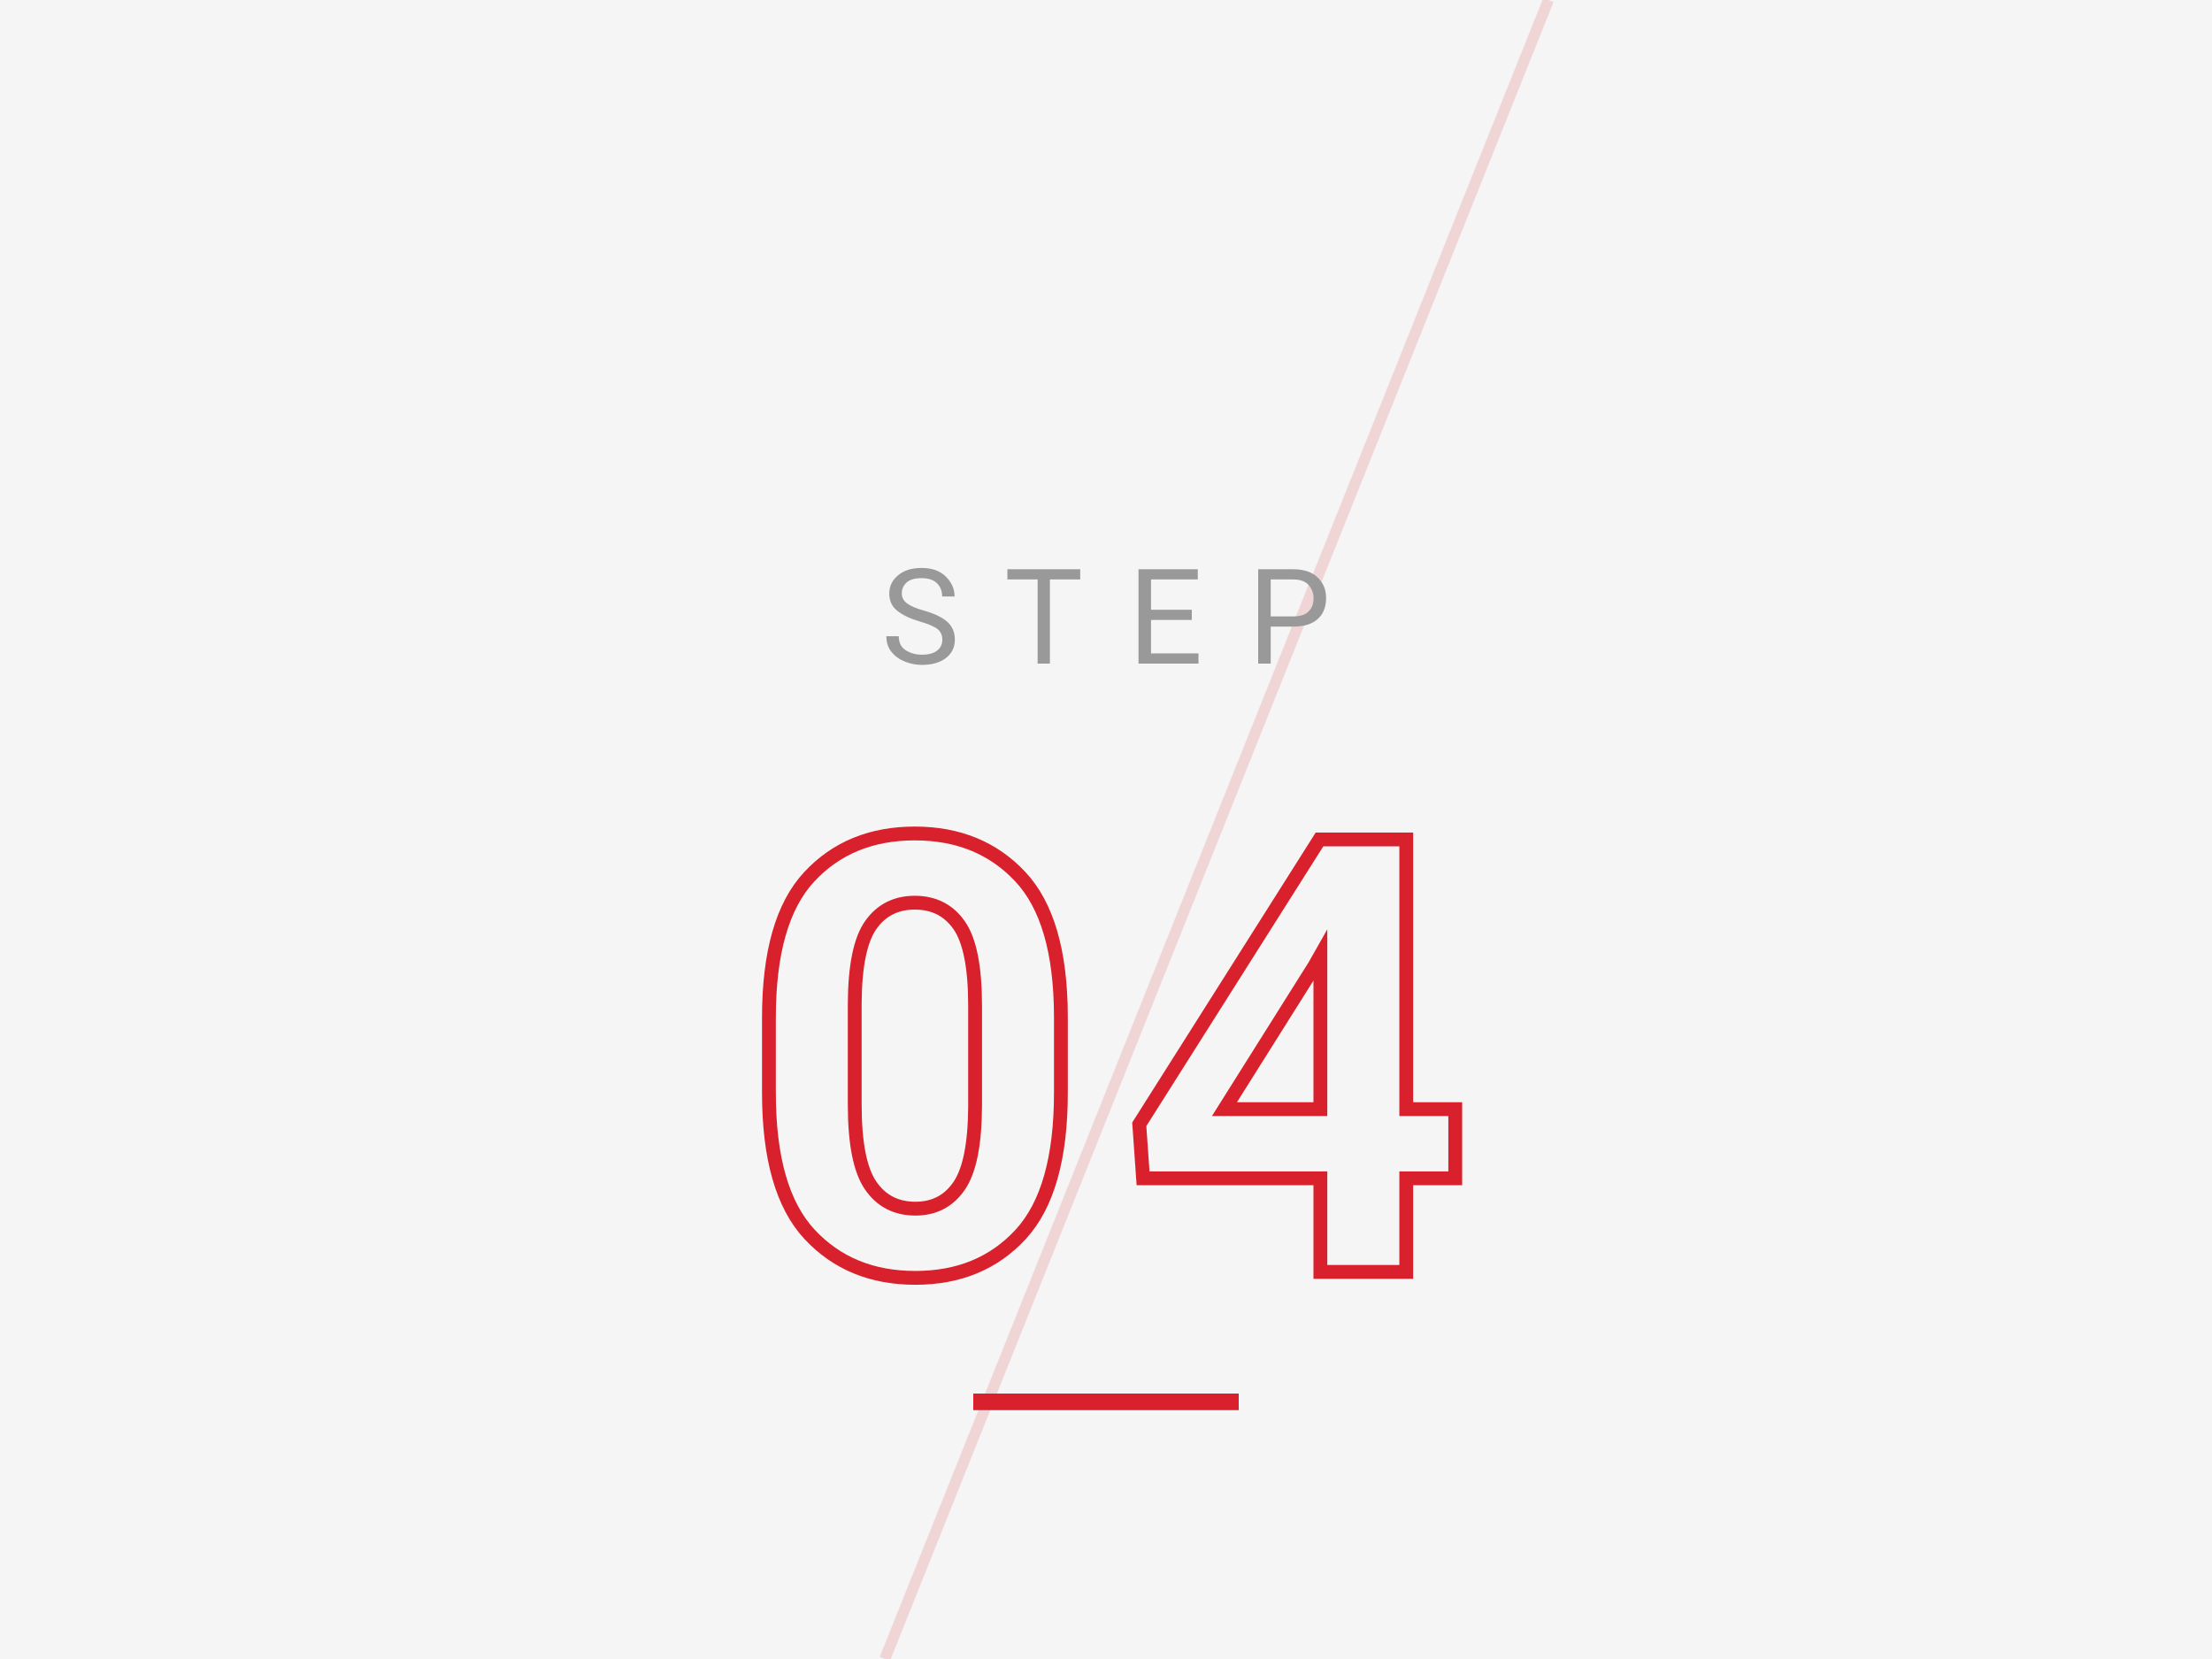
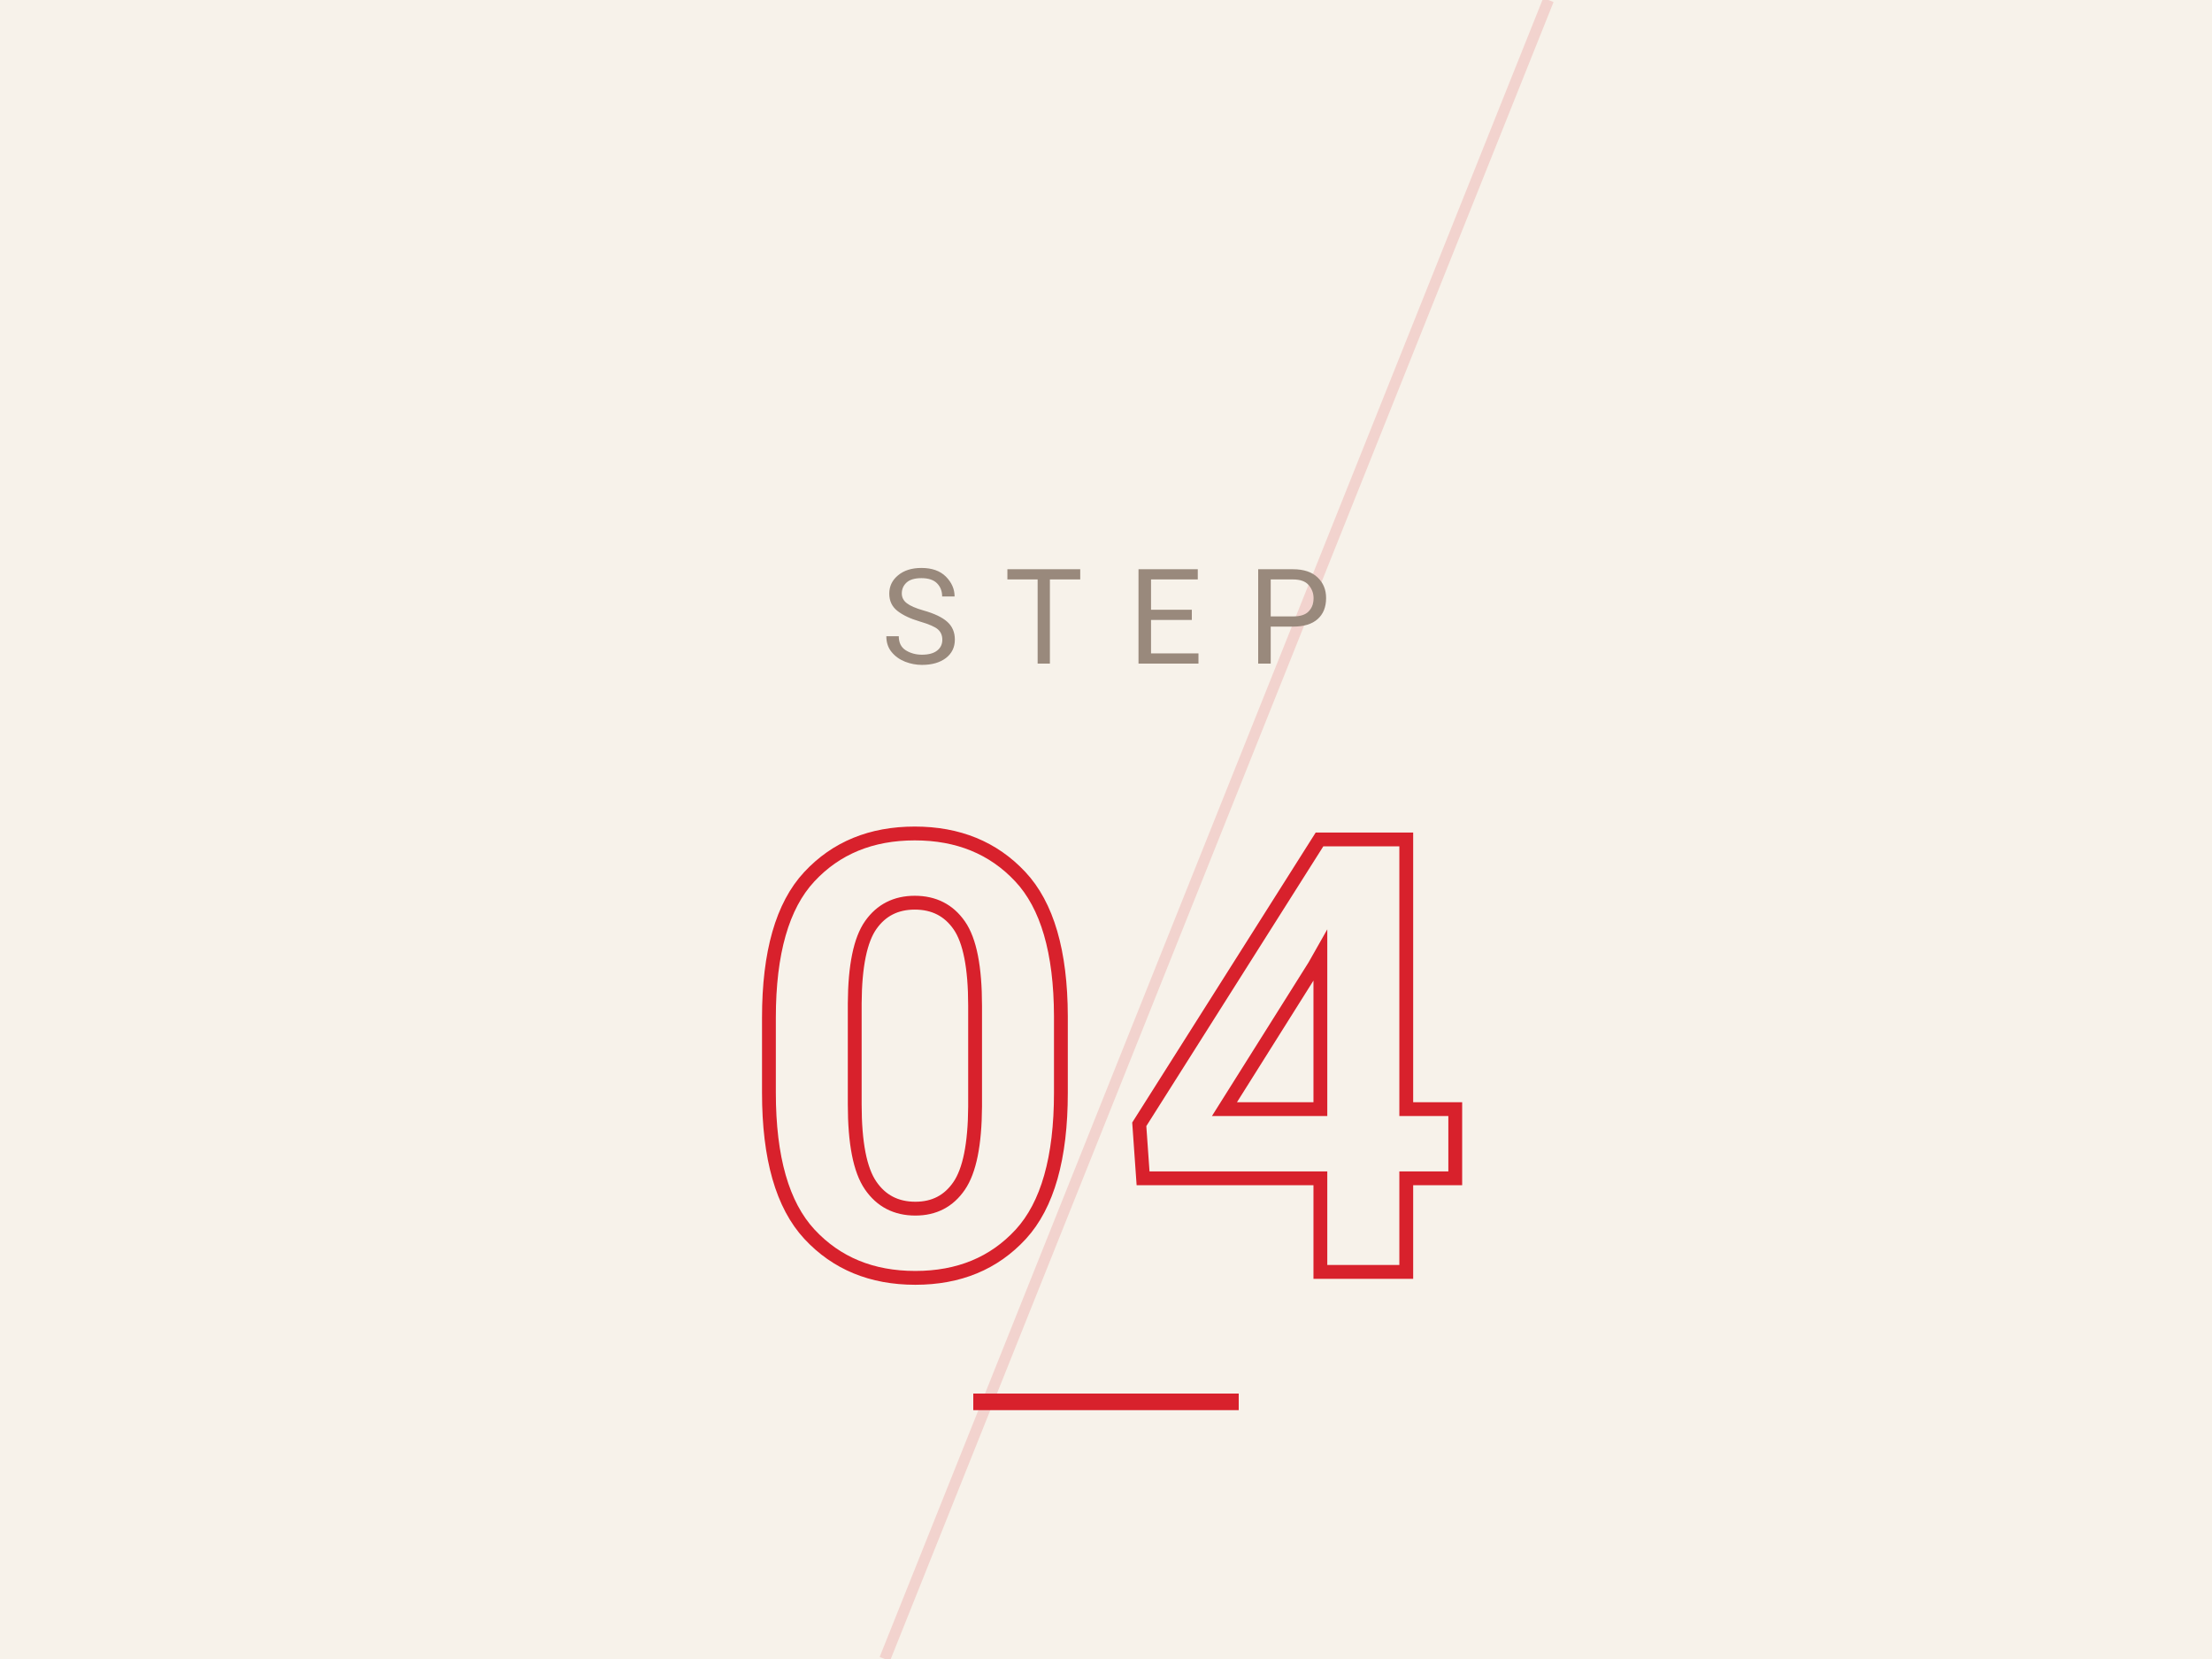
<svg xmlns="http://www.w3.org/2000/svg" width="400" height="300" viewBox="0 0 400 300">
-   <rect width="400" height="300" fill="#F5F5F5" />
+   <rect width="400" height="300" fill="#F7F2EA" />
  <line x1="160" y1="300" x2="280" y2="0" stroke="#D8212C" stroke-width="2" opacity="0.15" />
-   <text x="200" y="120" text-anchor="middle" font-family="Roboto, sans-serif" font-size="24" letter-spacing="8" fill="#999">STEP</text>
+   <text x="200" y="120" text-anchor="middle" font-family="Roboto, sans-serif" font-size="24" letter-spacing="8" fill="#99897C">STEP</text>
  <text x="200" y="230" text-anchor="middle" font-family="Roboto, sans-serif" font-size="110" font-weight="700" fill="none" stroke="#D8212C" stroke-width="2.5" letter-spacing="6">04</text>
  <rect x="176" y="252" width="48" height="3" fill="#D8212C" />
</svg>
